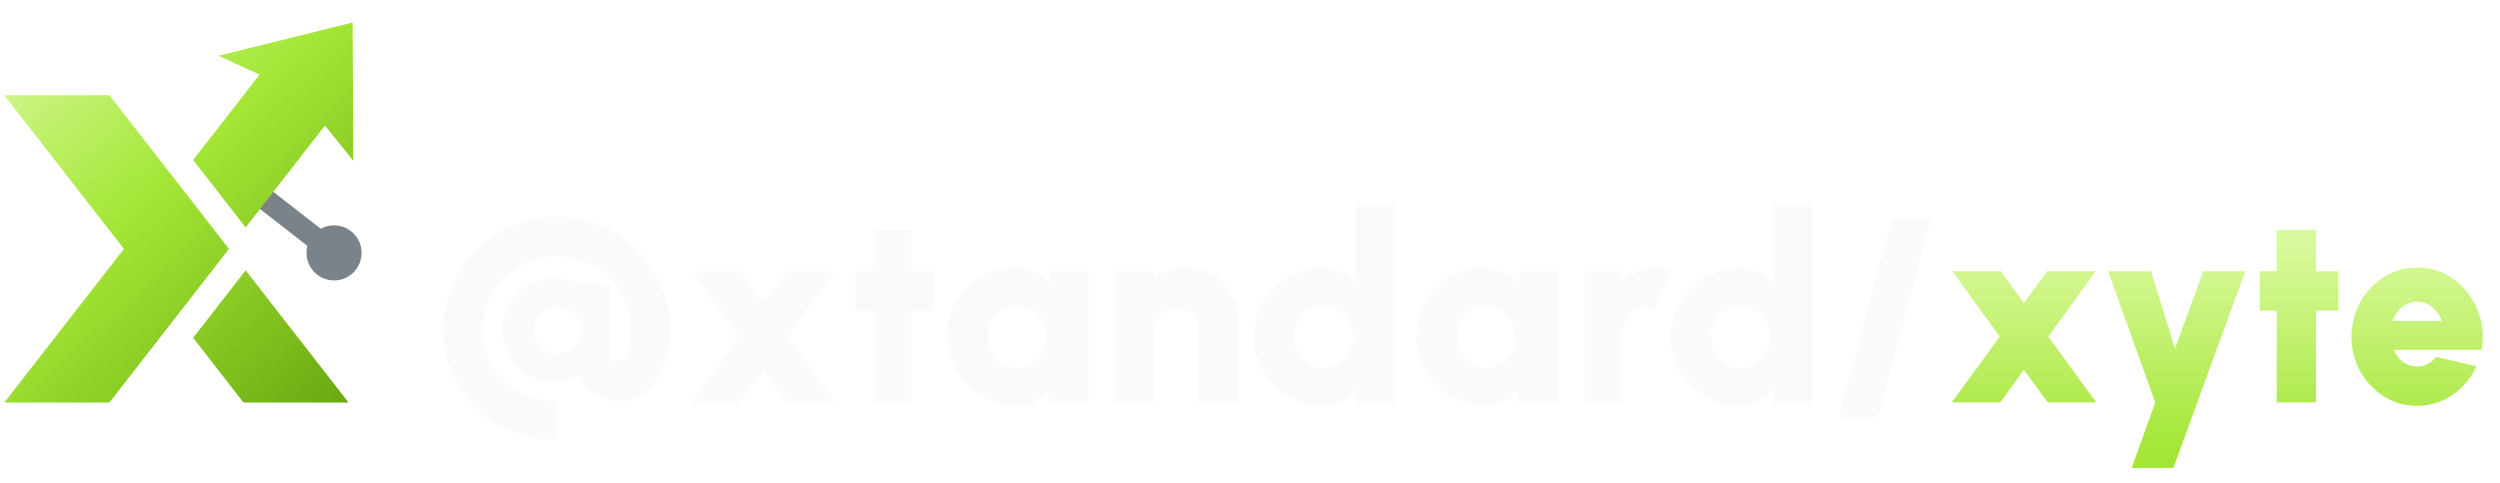
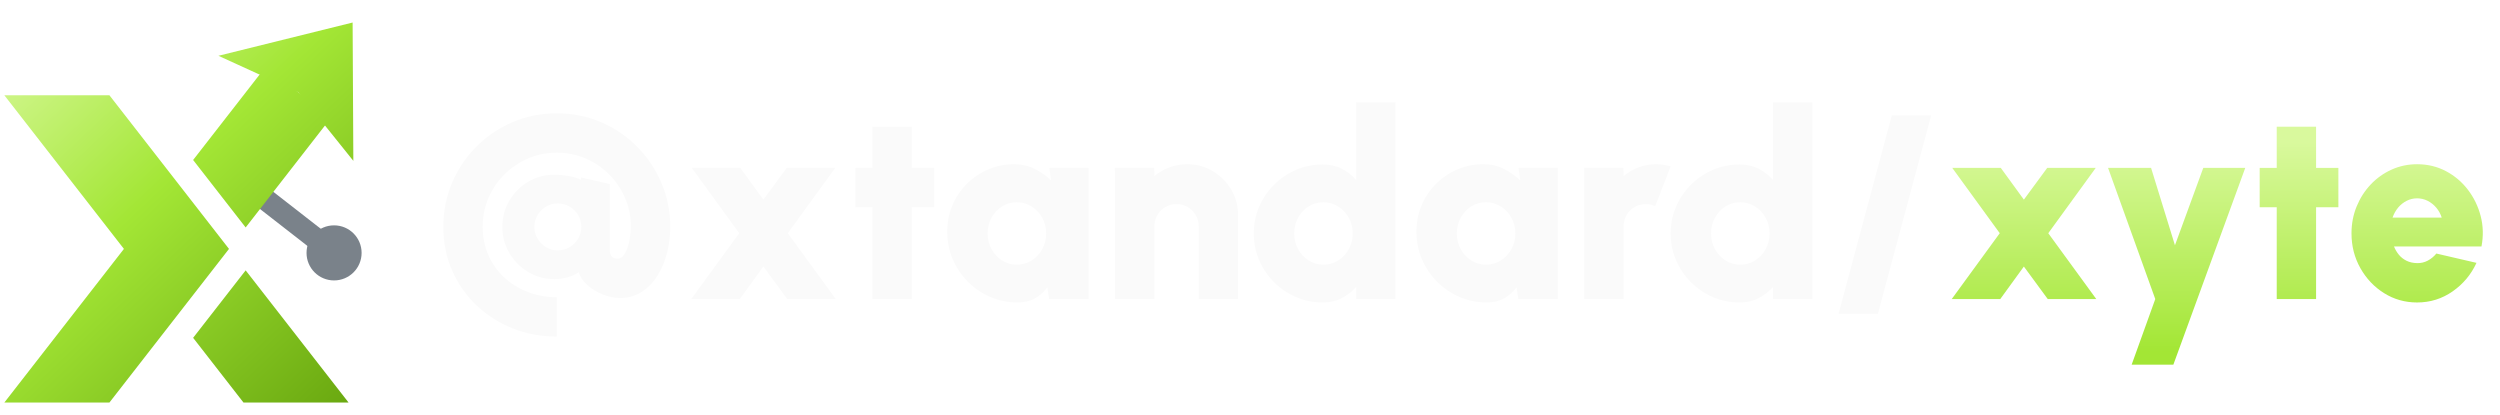
- <svg xmlns="http://www.w3.org/2000/svg" viewBox="0 0 953.0 184.0" width="953.0" height="184.0" role="img" aria-label="@xtandard/xyte">
+ <svg xmlns="http://www.w3.org/2000/svg" viewBox="0 0 953.0 158.0" width="953.0" height="158.0" role="img" aria-label="@xtandard/xyte">
  <defs>
    <linearGradient id="lime" x1="250" y1="200" x2="760" y2="740" gradientUnits="userSpaceOnUse">
      <stop offset="0" stop-color="#D9F99D" />
      <stop offset=".42" stop-color="#A3E635" />
      <stop offset="1" stop-color="#65A30D" />
    </linearGradient>
    <linearGradient id="word" x1="0" y1="-60" x2="0" y2="20" gradientUnits="userSpaceOnUse">
      <stop offset="0" stop-color="#D9F99D" />
      <stop offset="1" stop-color="#A3E635" />
    </linearGradient>
  </defs>
  <g transform="translate(0 4) scale(0.27624) translate(-244 -183.0)">
    <g>
      <path d="M566.9 410L705.0 517.5" stroke="#7A828A" stroke-width="30" stroke-linecap="round" fill="none" />
      <circle cx="705.0" cy="517.5" r="38" fill="#7A828A" />
    </g>
    <path d="M250 300L395 300L560 512L395 724L250 724L415 512Z" fill="url(#lime)" />
    <path d="M610.5 260.8L700.8 331.0L583.0 482.4L510.5 389.3Z" fill="url(#lime)" />
    <path d="M545.4 245.5L730.6 199.6L731.6 390.5L655.7 295.9Z" fill="url(#lime)" />
    <path d="M580.0 724L725.0 724L583.0 541.6L510.5 634.7Z" fill="url(#lime)" />
  </g>
-   <g transform="translate(165.0 153.4)" fill="#FAFAFA">
+   <g transform="translate(165.0 114.0)" fill="#FAFAFA">
    <path transform="translate(0.00 0.00)" d="M 47.25 14.301 C 41.25 14.301 35.641 13.258 30.426 11.176 C 25.207 9.09 20.617 6.168 16.648 2.398 C 12.684 -1.367 9.582 -5.793 7.352 -10.875 C 5.117 -15.957 4 -21.5 4 -27.5 C 4 -33.5 5.117 -39.117 7.352 -44.352 C 9.582 -49.582 12.684 -54.184 16.648 -58.148 C 20.617 -62.117 25.215 -65.215 30.449 -67.449 C 35.684 -69.684 41.285 -70.801 47.25 -70.801 C 53.25 -70.801 58.867 -69.676 64.102 -67.426 C 69.332 -65.176 73.926 -62.059 77.875 -58.074 C 81.824 -54.09 84.918 -49.484 87.148 -44.25 C 89.383 -39.016 90.5 -33.434 90.5 -27.5 C 90.5 -24.066 90.082 -20.734 89.25 -17.5 C 88.418 -14.266 87.184 -11.367 85.551 -8.801 C 83.918 -6.234 81.91 -4.191 79.523 -2.676 C 77.141 -1.16 74.398 -0.398 71.301 -0.398 C 69.199 -0.398 67.023 -0.852 64.773 -1.75 C 62.523 -2.648 60.559 -3.852 58.875 -5.352 C 57.191 -6.852 56.117 -8.484 55.648 -10.25 C 54.383 -9.418 52.965 -8.766 51.398 -8.301 C 49.832 -7.832 48.148 -7.602 46.352 -7.602 C 42.715 -7.602 39.391 -8.5 36.375 -10.301 C 33.359 -12.102 30.957 -14.508 29.176 -17.523 C 27.391 -20.543 26.5 -23.867 26.5 -27.5 C 26.5 -31.168 27.391 -34.508 29.176 -37.523 C 30.957 -40.543 33.359 -42.941 36.375 -44.727 C 39.391 -46.508 42.715 -47.398 46.352 -47.398 C 47.918 -47.398 49.707 -47.234 51.727 -46.898 C 53.742 -46.566 55.316 -46.082 56.449 -45.449 L 56.449 -46.352 L 67.449 -43.852 L 67.449 -18.699 C 67.449 -17.633 67.684 -16.816 68.148 -16.25 C 68.617 -15.684 69.332 -15.398 70.301 -15.398 C 71.566 -15.398 72.582 -16.141 73.352 -17.625 C 74.117 -19.109 74.668 -20.809 75 -22.727 C 75.332 -24.641 75.5 -26.234 75.5 -27.5 C 75.5 -31.434 74.758 -35.117 73.273 -38.551 C 71.793 -41.984 69.75 -44.992 67.148 -47.574 C 64.551 -50.16 61.551 -52.176 58.148 -53.625 C 54.75 -55.074 51.117 -55.801 47.25 -55.801 C 43.383 -55.801 39.742 -55.066 36.324 -53.602 C 32.91 -52.133 29.898 -50.109 27.301 -47.523 C 24.699 -44.941 22.668 -41.941 21.199 -38.523 C 19.734 -35.109 19 -31.434 19 -27.5 C 19 -23.602 19.727 -20.008 21.176 -16.727 C 22.625 -13.441 24.641 -10.609 27.227 -8.227 C 29.809 -5.84 32.809 -3.992 36.227 -2.676 C 39.641 -1.359 43.316 -0.699 47.25 -0.699 Z M 47.648 -18.551 C 49.285 -18.551 50.773 -18.957 52.125 -19.773 C 53.477 -20.59 54.559 -21.676 55.375 -23.023 C 56.191 -24.375 56.602 -25.867 56.602 -27.5 C 56.602 -29.168 56.191 -30.676 55.375 -32.023 C 54.559 -33.375 53.477 -34.449 52.125 -35.25 C 50.773 -36.051 49.285 -36.449 47.648 -36.449 C 46.016 -36.449 44.523 -36.051 43.176 -35.25 C 41.824 -34.449 40.742 -33.375 39.926 -32.023 C 39.109 -30.676 38.699 -29.168 38.699 -27.5 C 38.699 -25.867 39.109 -24.375 39.926 -23.023 C 40.742 -21.676 41.824 -20.59 43.176 -19.773 C 44.523 -18.957 46.016 -18.551 47.648 -18.551 Z M 47.648 -18.551" />
    <path transform="translate(94.50 0.00)" d="M 4 0 L 22.301 -25.102 L 4.199 -50 L 22.699 -50 L 31.5 -37.898 L 40.398 -50 L 58.898 -50 L 40.801 -25.102 L 59.102 0 L 40.602 0 L 31.5 -12.398 L 22.5 0 Z M 4 0" />
    <path transform="translate(157.59 0.00)" d="M 33.5 -35 L 25 -35 L 25 0 L 10 0 L 10 -35 L 3.5 -35 L 3.5 -50 L 10 -50 L 10 -65.699 L 25 -65.699 L 25 -50 L 33.5 -50 Z M 33.5 -35" />
    <path transform="translate(193.09 0.00)" d="M 41.898 -50 L 56.898 -50 L 56.898 0 L 41.852 0 L 41.148 -4.5 C 39.918 -2.766 38.359 -1.367 36.477 -0.301 C 34.59 0.766 32.398 1.301 29.898 1.301 C 26.168 1.301 22.676 0.602 19.426 -0.801 C 16.176 -2.199 13.316 -4.141 10.852 -6.625 C 8.383 -9.109 6.457 -11.977 5.074 -15.227 C 3.691 -18.477 3 -21.965 3 -25.699 C 3 -29.266 3.648 -32.602 4.949 -35.699 C 6.25 -38.801 8.074 -41.523 10.426 -43.875 C 12.773 -46.227 15.492 -48.066 18.574 -49.398 C 21.66 -50.734 24.965 -51.398 28.5 -51.398 C 31.367 -51.398 33.977 -50.809 36.324 -49.625 C 38.676 -48.441 40.766 -46.965 42.602 -45.199 Z M 29.5 -13.102 C 31.566 -13.102 33.449 -13.633 35.148 -14.699 C 36.852 -15.766 38.199 -17.199 39.199 -19 C 40.199 -20.801 40.699 -22.801 40.699 -25 C 40.699 -27.199 40.199 -29.199 39.199 -31 C 38.199 -32.801 36.852 -34.234 35.148 -35.301 C 33.449 -36.367 31.566 -36.898 29.5 -36.898 C 27.434 -36.898 25.559 -36.367 23.875 -35.301 C 22.191 -34.234 20.859 -32.801 19.875 -31 C 18.891 -29.199 18.398 -27.199 18.398 -25 C 18.398 -22.801 18.898 -20.801 19.898 -19 C 20.898 -17.199 22.242 -15.766 23.926 -14.699 C 25.609 -13.633 27.465 -13.102 29.5 -13.102 Z M 29.5 -13.102" />
    <path transform="translate(254.00 0.00)" d="M 52.949 -31.949 L 52.949 0 L 37.949 0 L 37.949 -27.75 C 37.949 -29.316 37.566 -30.742 36.801 -32.023 C 36.035 -33.309 35.016 -34.324 33.75 -35.074 C 32.484 -35.824 31.066 -36.199 29.5 -36.199 C 27.934 -36.199 26.508 -35.824 25.227 -35.074 C 23.941 -34.324 22.926 -33.309 22.176 -32.023 C 21.426 -30.742 21.051 -29.316 21.051 -27.75 L 21.051 0 L 6.051 0 L 6 -50 L 21 -50 L 21.051 -46.852 C 22.715 -48.285 24.617 -49.398 26.75 -50.199 C 28.883 -51 31.133 -51.398 33.5 -51.398 C 37.102 -51.398 40.367 -50.523 43.301 -48.773 C 46.234 -47.023 48.574 -44.684 50.324 -41.75 C 52.074 -38.816 52.949 -35.551 52.949 -31.949 Z M 52.949 -31.949" />
    <path transform="translate(309.95 0.00)" d="M 42 -75 L 57 -75 L 57 0 L 42 0 L 42 -4.602 C 40.465 -2.867 38.641 -1.449 36.523 -0.352 C 34.41 0.75 32 1.301 29.301 1.301 C 25.668 1.301 22.266 0.617 19.102 -0.75 C 15.934 -2.117 13.141 -4.008 10.727 -6.426 C 8.309 -8.84 6.418 -11.633 5.051 -14.801 C 3.684 -17.965 3 -21.367 3 -25 C 3 -28.633 3.684 -32.035 5.051 -35.199 C 6.418 -38.367 8.309 -41.16 10.727 -43.574 C 13.141 -45.992 15.934 -47.883 19.102 -49.25 C 22.266 -50.617 25.668 -51.301 29.301 -51.301 C 32 -51.301 34.41 -50.758 36.523 -49.676 C 38.641 -48.59 40.465 -47.168 42 -45.398 Z M 29.5 -13.102 C 31.566 -13.102 33.449 -13.633 35.148 -14.699 C 36.852 -15.766 38.199 -17.199 39.199 -19 C 40.199 -20.801 40.699 -22.801 40.699 -25 C 40.699 -27.199 40.199 -29.199 39.199 -31 C 38.199 -32.801 36.852 -34.234 35.148 -35.301 C 33.449 -36.367 31.566 -36.898 29.5 -36.898 C 27.434 -36.898 25.559 -36.367 23.875 -35.301 C 22.191 -34.234 20.859 -32.801 19.875 -31 C 18.891 -29.199 18.398 -27.199 18.398 -25 C 18.398 -22.801 18.898 -20.801 19.898 -19 C 20.898 -17.199 22.242 -15.766 23.926 -14.699 C 25.609 -13.633 27.465 -13.102 29.5 -13.102 Z M 29.5 -13.102" />
    <path transform="translate(371.95 0.00)" d="M 41.898 -50 L 56.898 -50 L 56.898 0 L 41.852 0 L 41.148 -4.5 C 39.918 -2.766 38.359 -1.367 36.477 -0.301 C 34.59 0.766 32.398 1.301 29.898 1.301 C 26.168 1.301 22.676 0.602 19.426 -0.801 C 16.176 -2.199 13.316 -4.141 10.852 -6.625 C 8.383 -9.109 6.457 -11.977 5.074 -15.227 C 3.691 -18.477 3 -21.965 3 -25.699 C 3 -29.266 3.648 -32.602 4.949 -35.699 C 6.25 -38.801 8.074 -41.523 10.426 -43.875 C 12.773 -46.227 15.492 -48.066 18.574 -49.398 C 21.66 -50.734 24.965 -51.398 28.5 -51.398 C 31.367 -51.398 33.977 -50.809 36.324 -49.625 C 38.676 -48.441 40.766 -46.965 42.602 -45.199 Z M 29.5 -13.102 C 31.566 -13.102 33.449 -13.633 35.148 -14.699 C 36.852 -15.766 38.199 -17.199 39.199 -19 C 40.199 -20.801 40.699 -22.801 40.699 -25 C 40.699 -27.199 40.199 -29.199 39.199 -31 C 38.199 -32.801 36.852 -34.234 35.148 -35.301 C 33.449 -36.367 31.566 -36.898 29.5 -36.898 C 27.434 -36.898 25.559 -36.367 23.875 -35.301 C 22.191 -34.234 20.859 -32.801 19.875 -31 C 18.891 -29.199 18.398 -27.199 18.398 -25 C 18.398 -22.801 18.898 -20.801 19.898 -19 C 20.898 -17.199 22.242 -15.766 23.926 -14.699 C 25.609 -13.633 27.465 -13.102 29.5 -13.102 Z M 29.5 -13.102" />
    <path transform="translate(432.86 0.00)" d="M 6.051 0 L 6 -50 L 21 -50 L 21.051 -46.852 C 22.715 -48.285 24.617 -49.398 26.75 -50.199 C 28.883 -51 31.133 -51.398 33.5 -51.398 C 35.301 -51.398 37.133 -51.133 39 -50.602 L 33.102 -35.398 C 31.934 -35.934 30.734 -36.199 29.5 -36.199 C 27.934 -36.199 26.508 -35.824 25.227 -35.074 C 23.941 -34.324 22.926 -33.309 22.176 -32.023 C 21.426 -30.742 21.051 -29.316 21.051 -27.75 L 21.051 0 Z M 6.051 0" />
    <path transform="translate(468.86 0.00)" d="M 42 -75 L 57 -75 L 57 0 L 42 0 L 42 -4.602 C 40.465 -2.867 38.641 -1.449 36.523 -0.352 C 34.41 0.75 32 1.301 29.301 1.301 C 25.668 1.301 22.266 0.617 19.102 -0.75 C 15.934 -2.117 13.141 -4.008 10.727 -6.426 C 8.309 -8.84 6.418 -11.633 5.051 -14.801 C 3.684 -17.965 3 -21.367 3 -25 C 3 -28.633 3.684 -32.035 5.051 -35.199 C 6.418 -38.367 8.309 -41.16 10.727 -43.574 C 13.141 -45.992 15.934 -47.883 19.102 -49.25 C 22.266 -50.617 25.668 -51.301 29.301 -51.301 C 32 -51.301 34.41 -50.758 36.523 -49.676 C 38.641 -48.59 40.465 -47.168 42 -45.398 Z M 29.5 -13.102 C 31.566 -13.102 33.449 -13.633 35.148 -14.699 C 36.852 -15.766 38.199 -17.199 39.199 -19 C 40.199 -20.801 40.699 -22.801 40.699 -25 C 40.699 -27.199 40.199 -29.199 39.199 -31 C 38.199 -32.801 36.852 -34.234 35.148 -35.301 C 33.449 -36.367 31.566 -36.898 29.5 -36.898 C 27.434 -36.898 25.559 -36.367 23.875 -35.301 C 22.191 -34.234 20.859 -32.801 19.875 -31 C 18.891 -29.199 18.398 -27.199 18.398 -25 C 18.398 -22.801 18.898 -20.801 19.898 -19 C 20.898 -17.199 22.242 -15.766 23.926 -14.699 C 25.609 -13.633 27.465 -13.102 29.5 -13.102 Z M 29.5 -13.102" />
    <path transform="translate(531.86 0.00)" d="M 39.301 -70 L 19 5.602 L 4 5.602 L 24.301 -70 Z M 39.301 -70" />
  </g>
-   <g transform="translate(740.0 153.4)" fill="url(#word)">
+   <g transform="translate(740.0 114.0)" fill="url(#word)">
    <path transform="translate(0.00 0.00)" d="M 4 0 L 22.301 -25.102 L 4.199 -50 L 22.699 -50 L 31.5 -37.898 L 40.398 -50 L 58.898 -50 L 40.801 -25.102 L 59.102 0 L 40.602 0 L 31.5 -12.398 L 22.5 0 Z M 4 0" />
    <path transform="translate(59.59 0.00)" d="M 40.301 -50 L 56.301 -50 L 28.898 25 L 13 25 L 22 0 L 4 -50 L 20.398 -50 L 29.5 -20.5 Z M 40.301 -50" />
    <path transform="translate(117.89 0.00)" d="M 33.5 -35 L 25 -35 L 25 0 L 10 0 L 10 -35 L 3.5 -35 L 3.5 -50 L 10 -50 L 10 -65.699 L 25 -65.699 L 25 -50 L 33.5 -50 Z M 33.5 -35" />
    <path transform="translate(153.39 0.00)" d="M 28 1.301 C 23.398 1.301 19.207 0.117 15.426 -2.25 C 11.641 -4.617 8.625 -7.801 6.375 -11.801 C 4.125 -15.801 3 -20.215 3 -25.051 C 3 -28.684 3.648 -32.09 4.949 -35.273 C 6.25 -38.457 8.043 -41.258 10.324 -43.676 C 12.609 -46.09 15.266 -47.984 18.301 -49.352 C 21.332 -50.715 24.566 -51.398 28 -51.398 C 32 -51.398 35.66 -50.523 38.977 -48.773 C 42.293 -47.023 45.09 -44.66 47.375 -41.676 C 49.66 -38.691 51.285 -35.332 52.25 -31.602 C 53.215 -27.867 53.316 -24.016 52.551 -20.051 L 19.199 -20.051 C 19.668 -18.883 20.293 -17.824 21.074 -16.875 C 21.859 -15.926 22.824 -15.168 23.977 -14.602 C 25.125 -14.035 26.465 -13.734 28 -13.699 C 29.465 -13.668 30.824 -13.984 32.074 -14.648 C 33.324 -15.316 34.418 -16.215 35.352 -17.352 L 50.648 -13.801 C 48.617 -9.367 45.582 -5.742 41.551 -2.926 C 37.516 -0.109 33 1.301 28 1.301 Z M 18.648 -31.051 L 37.398 -31.051 C 36.934 -32.484 36.234 -33.75 35.301 -34.852 C 34.367 -35.949 33.273 -36.816 32.023 -37.449 C 30.773 -38.082 29.434 -38.398 28 -38.398 C 26.602 -38.398 25.273 -38.082 24.023 -37.449 C 22.773 -36.816 21.691 -35.949 20.773 -34.852 C 19.859 -33.75 19.148 -32.484 18.648 -31.051 Z M 18.648 -31.051" />
  </g>
</svg>
